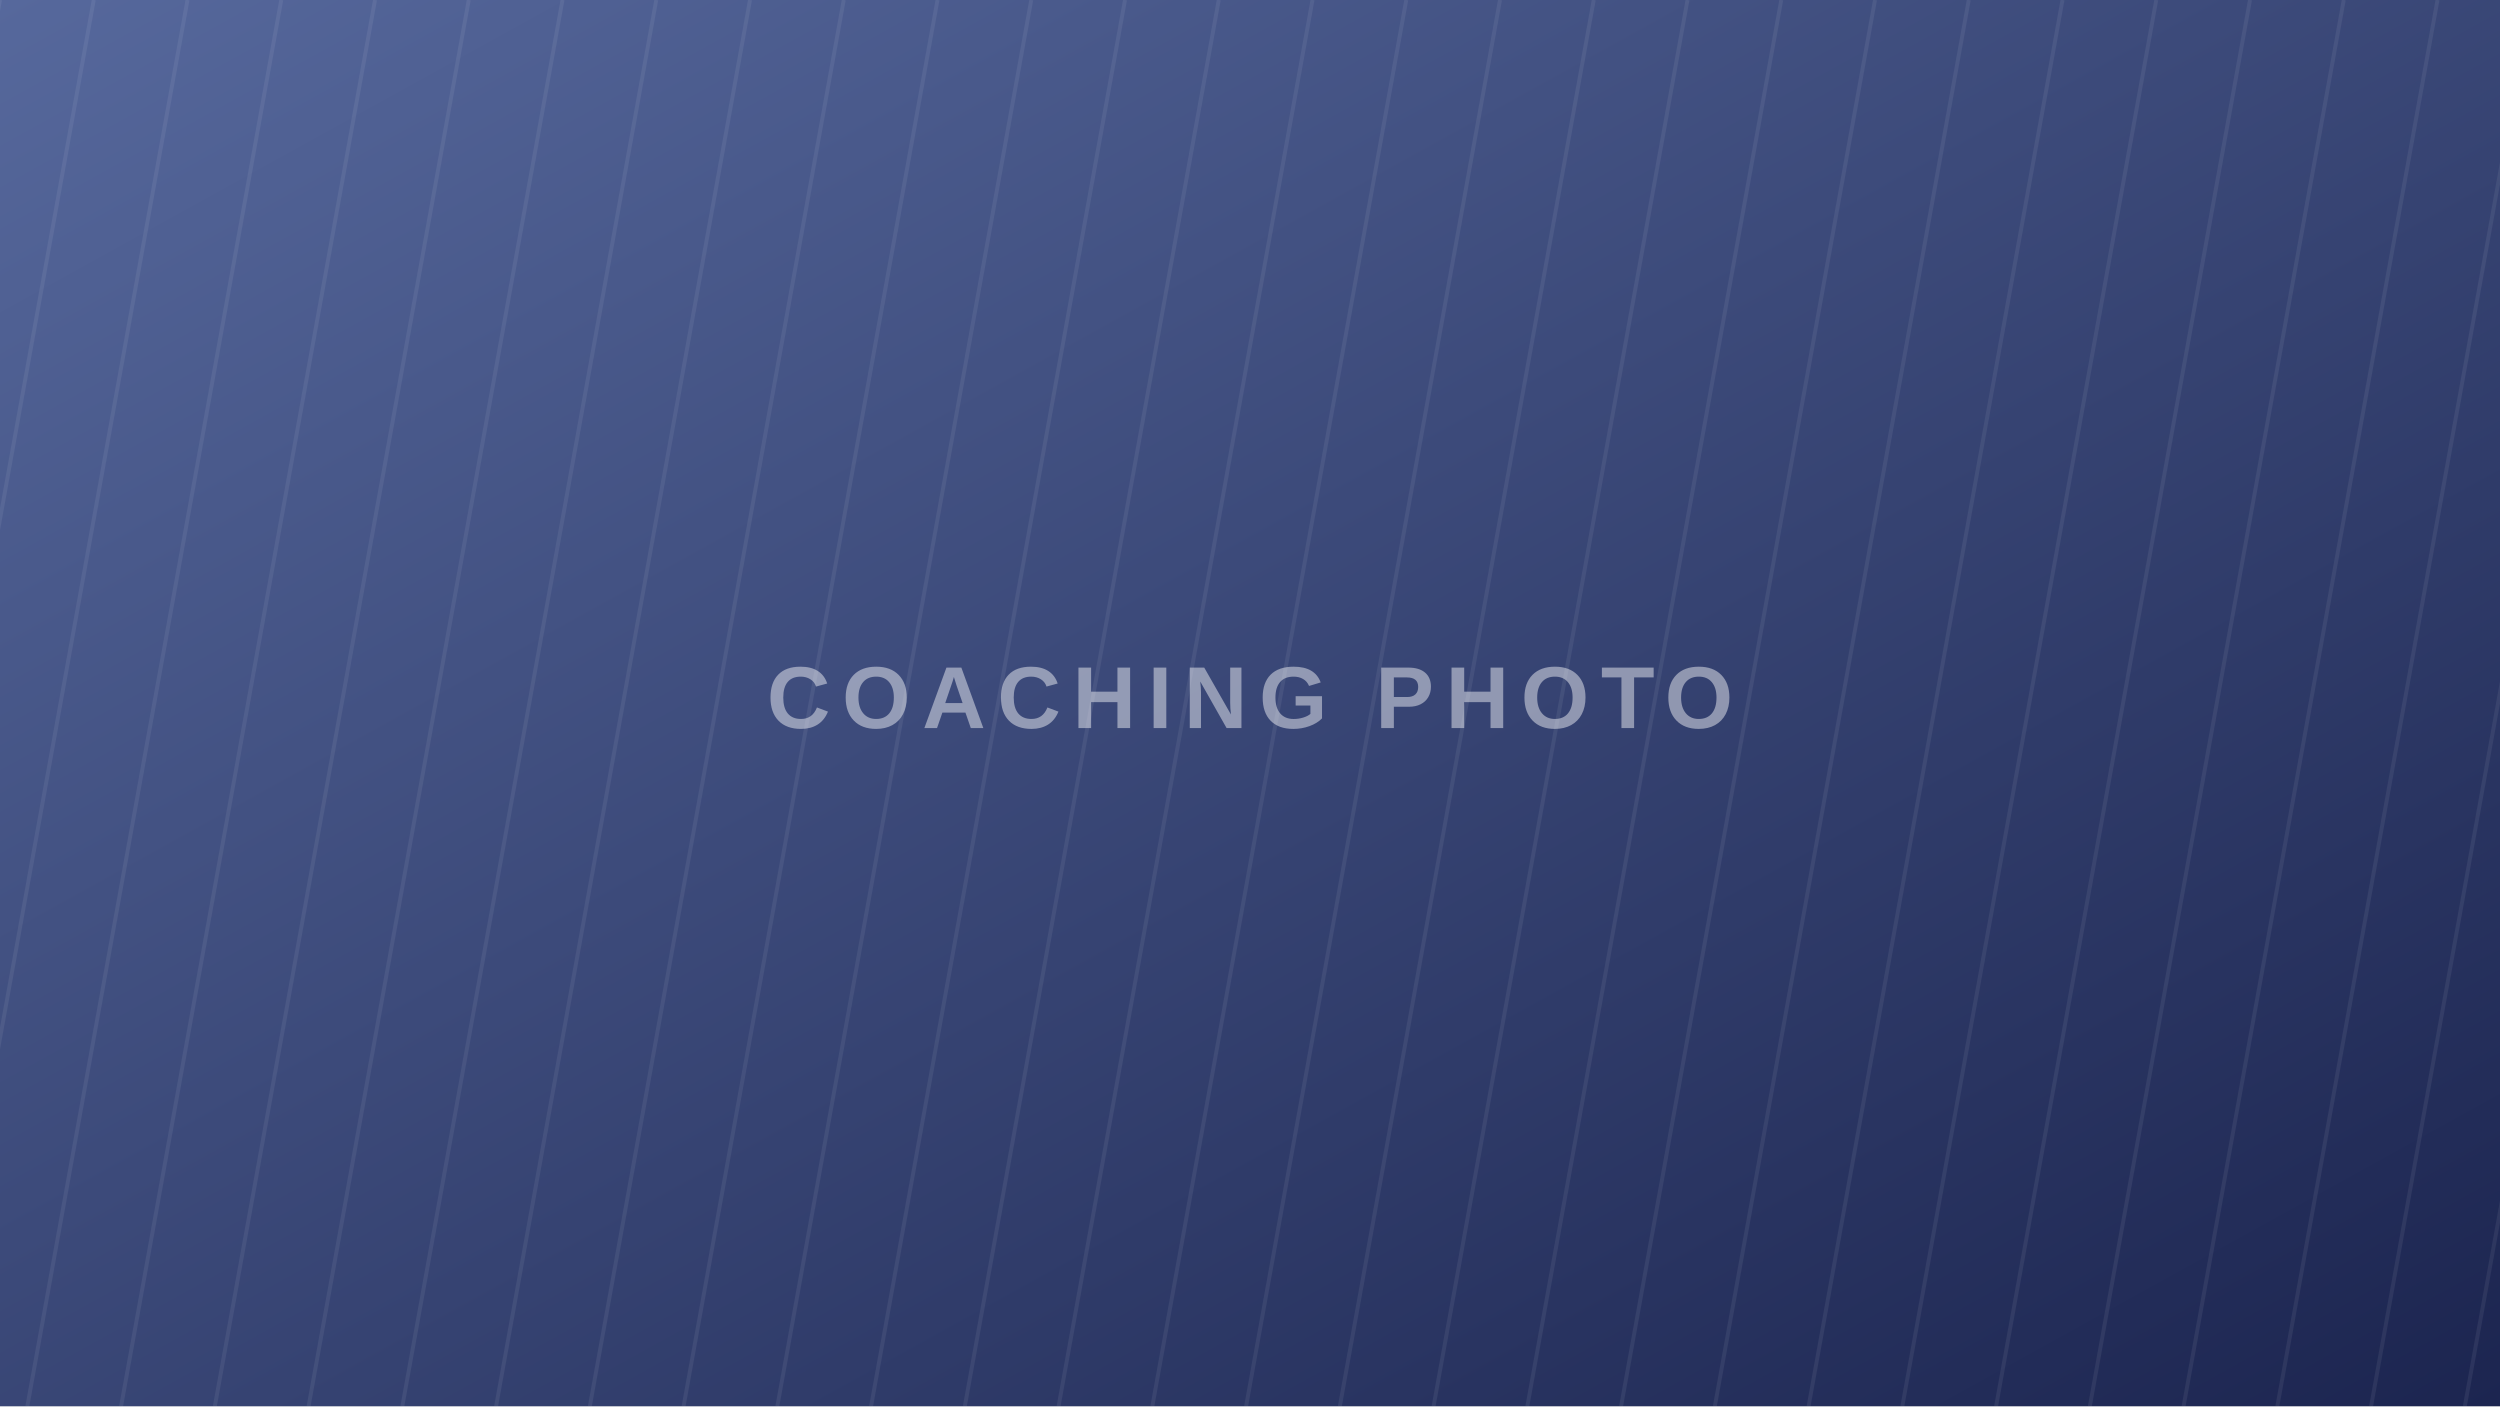
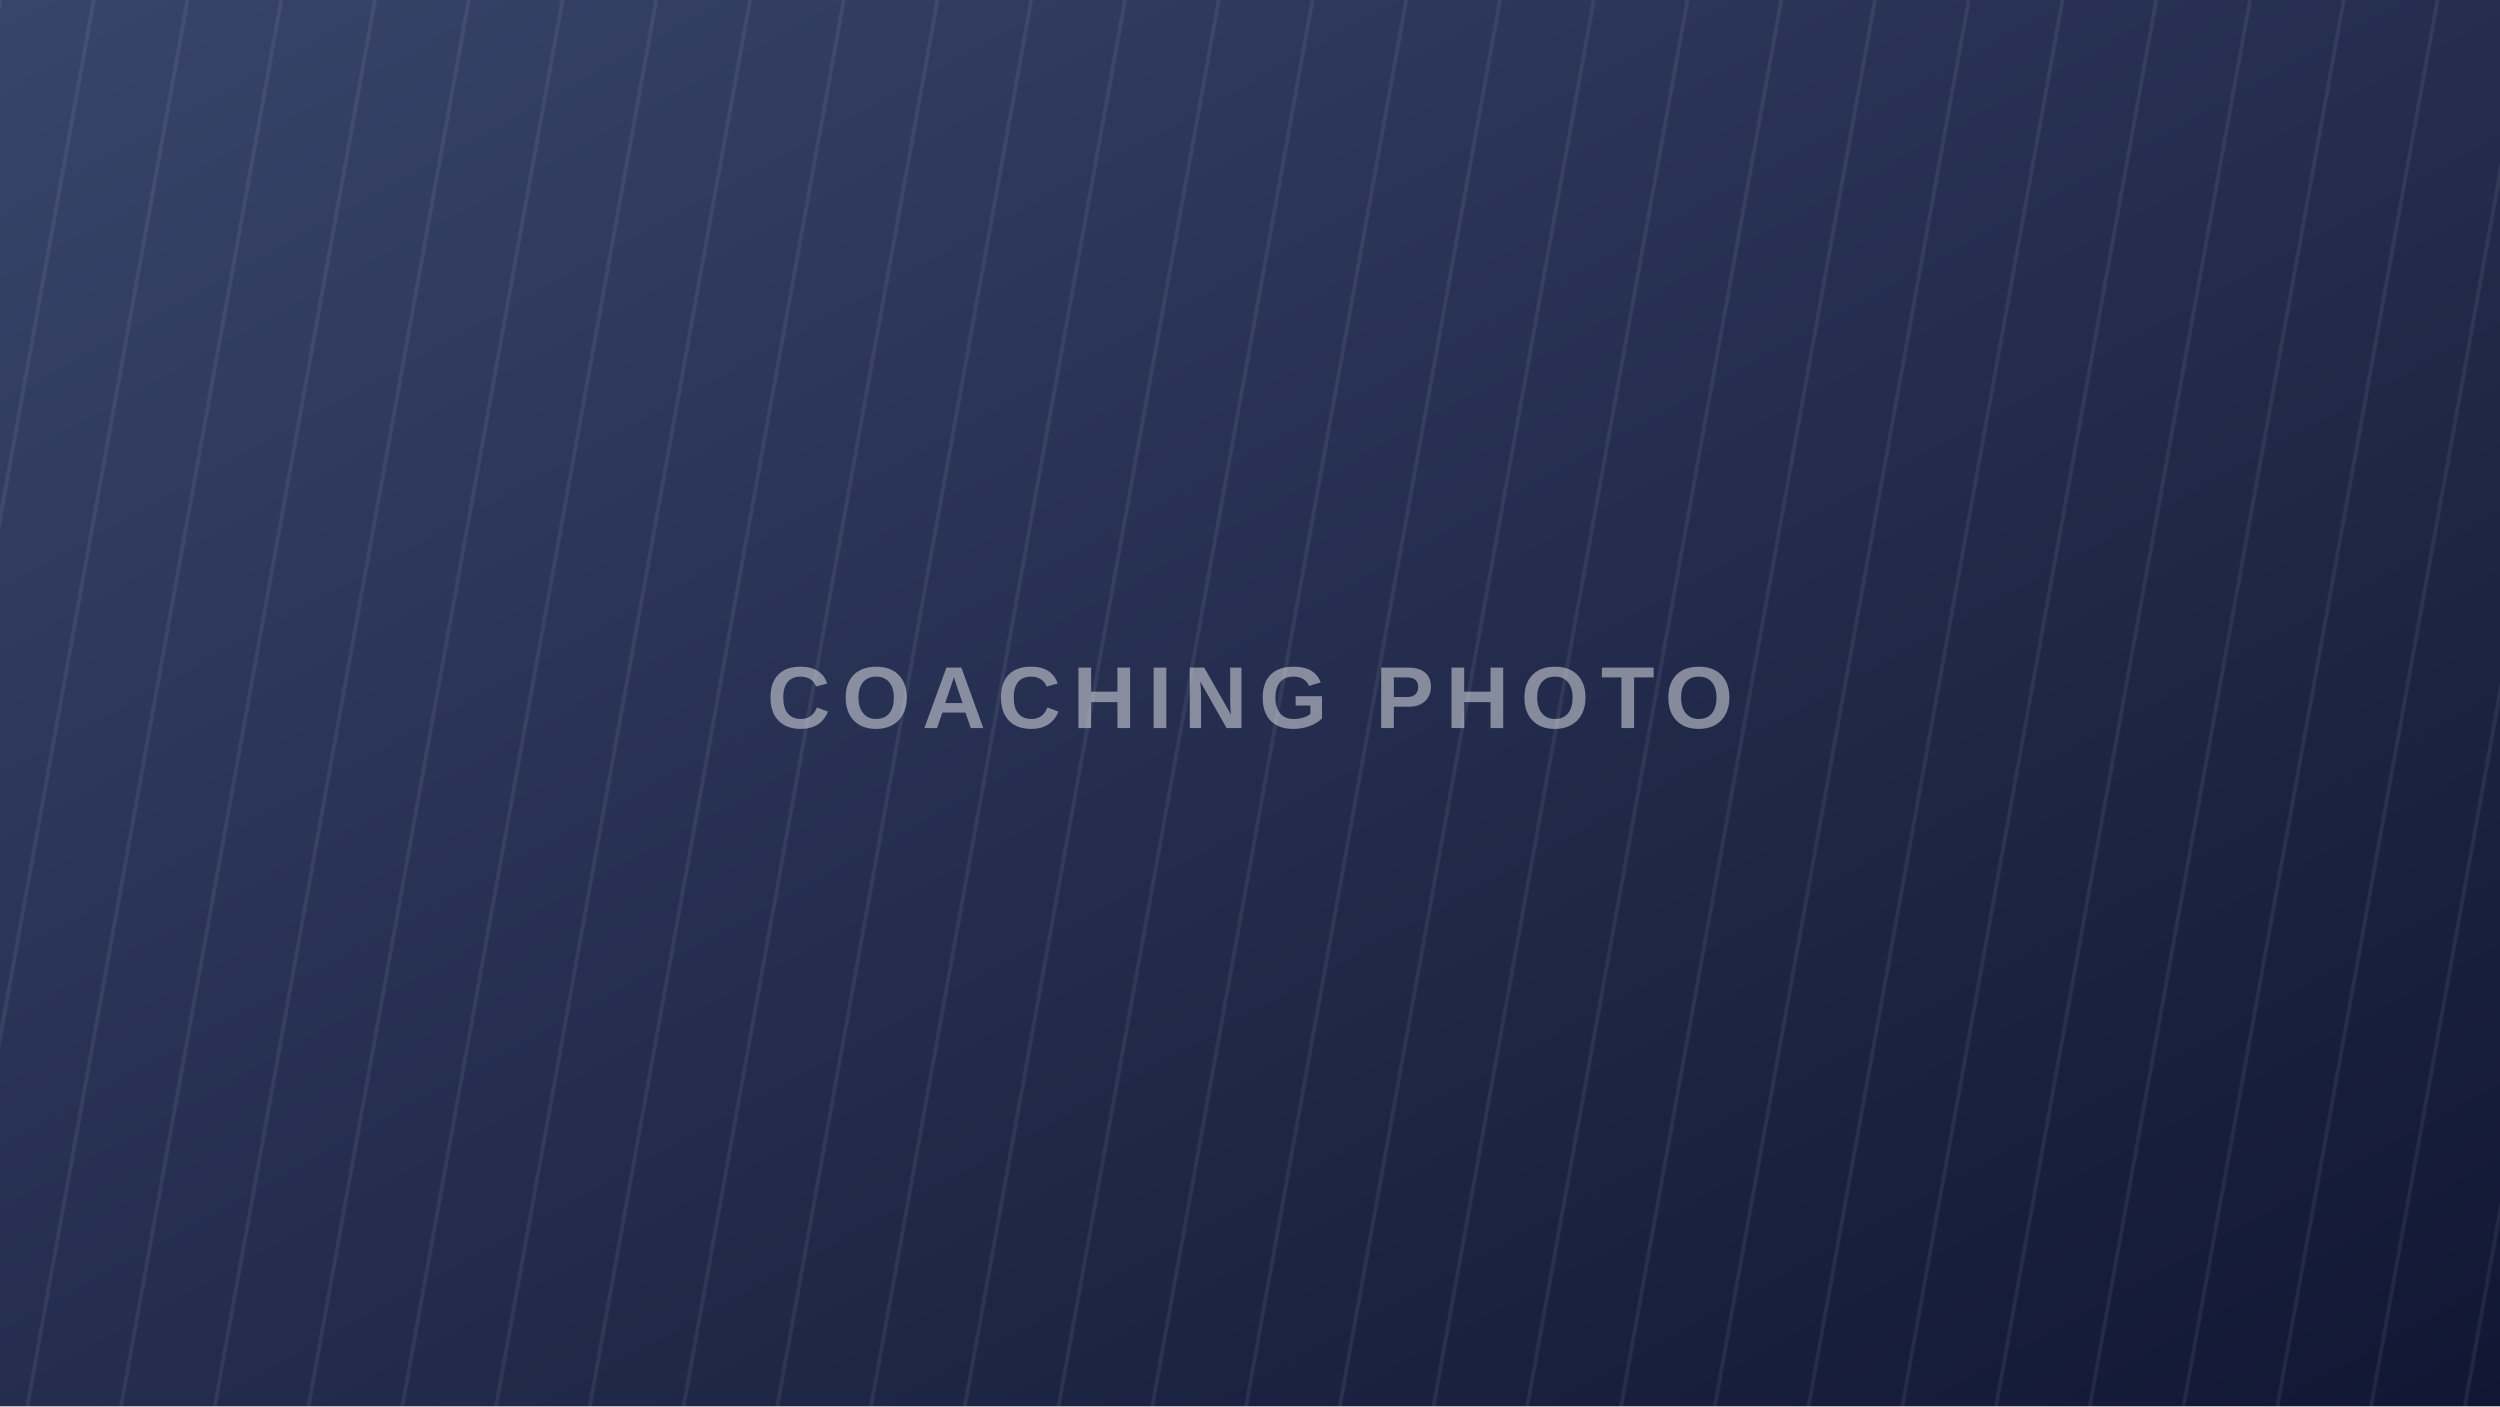
<svg xmlns="http://www.w3.org/2000/svg" width="1280" height="720" viewBox="0 0 1280 720">
  <defs>
    <linearGradient id="g" x1="0" y1="0" x2="1" y2="1">
-       <stop offset="0" stop-color="#56689c" />
-       <stop offset="1" stop-color="#1c2550" />
+       <stop offset="0" stop-color="#38446a" />
+       <stop offset="1" stop-color="#111733" />
    </linearGradient>
  </defs>
  <rect width="1280" height="720" fill="url(#g)" />
  <line x1="0" y1="0" x2="-130" y2="720" stroke="#ffffff" stroke-opacity=".07" stroke-width="2" />
  <line x1="48" y1="0" x2="-82" y2="720" stroke="#ffffff" stroke-opacity=".07" stroke-width="2" />
  <line x1="96" y1="0" x2="-34" y2="720" stroke="#ffffff" stroke-opacity=".07" stroke-width="2" />
  <line x1="144" y1="0" x2="14" y2="720" stroke="#ffffff" stroke-opacity=".07" stroke-width="2" />
  <line x1="192" y1="0" x2="62" y2="720" stroke="#ffffff" stroke-opacity=".07" stroke-width="2" />
  <line x1="240" y1="0" x2="110" y2="720" stroke="#ffffff" stroke-opacity=".07" stroke-width="2" />
  <line x1="288" y1="0" x2="158" y2="720" stroke="#ffffff" stroke-opacity=".07" stroke-width="2" />
  <line x1="336" y1="0" x2="206" y2="720" stroke="#ffffff" stroke-opacity=".07" stroke-width="2" />
  <line x1="384" y1="0" x2="254" y2="720" stroke="#ffffff" stroke-opacity=".07" stroke-width="2" />
  <line x1="432" y1="0" x2="302" y2="720" stroke="#ffffff" stroke-opacity=".07" stroke-width="2" />
  <line x1="480" y1="0" x2="350" y2="720" stroke="#ffffff" stroke-opacity=".07" stroke-width="2" />
  <line x1="528" y1="0" x2="398" y2="720" stroke="#ffffff" stroke-opacity=".07" stroke-width="2" />
  <line x1="576" y1="0" x2="446" y2="720" stroke="#ffffff" stroke-opacity=".07" stroke-width="2" />
  <line x1="624" y1="0" x2="494" y2="720" stroke="#ffffff" stroke-opacity=".07" stroke-width="2" />
  <line x1="672" y1="0" x2="542" y2="720" stroke="#ffffff" stroke-opacity=".07" stroke-width="2" />
  <line x1="720" y1="0" x2="590" y2="720" stroke="#ffffff" stroke-opacity=".07" stroke-width="2" />
  <line x1="768" y1="0" x2="638" y2="720" stroke="#ffffff" stroke-opacity=".07" stroke-width="2" />
  <line x1="816" y1="0" x2="686" y2="720" stroke="#ffffff" stroke-opacity=".07" stroke-width="2" />
  <line x1="864" y1="0" x2="734" y2="720" stroke="#ffffff" stroke-opacity=".07" stroke-width="2" />
  <line x1="912" y1="0" x2="782" y2="720" stroke="#ffffff" stroke-opacity=".07" stroke-width="2" />
  <line x1="960" y1="0" x2="830" y2="720" stroke="#ffffff" stroke-opacity=".07" stroke-width="2" />
  <line x1="1008" y1="0" x2="878" y2="720" stroke="#ffffff" stroke-opacity=".07" stroke-width="2" />
  <line x1="1056" y1="0" x2="926" y2="720" stroke="#ffffff" stroke-opacity=".07" stroke-width="2" />
  <line x1="1104" y1="0" x2="974" y2="720" stroke="#ffffff" stroke-opacity=".07" stroke-width="2" />
  <line x1="1152" y1="0" x2="1022" y2="720" stroke="#ffffff" stroke-opacity=".07" stroke-width="2" />
  <line x1="1200" y1="0" x2="1070" y2="720" stroke="#ffffff" stroke-opacity=".07" stroke-width="2" />
  <line x1="1248" y1="0" x2="1118" y2="720" stroke="#ffffff" stroke-opacity=".07" stroke-width="2" />
  <line x1="1296" y1="0" x2="1166" y2="720" stroke="#ffffff" stroke-opacity=".07" stroke-width="2" />
  <line x1="1344" y1="0" x2="1214" y2="720" stroke="#ffffff" stroke-opacity=".07" stroke-width="2" />
  <line x1="1392" y1="0" x2="1262" y2="720" stroke="#ffffff" stroke-opacity=".07" stroke-width="2" />
  <line x1="1440" y1="0" x2="1310" y2="720" stroke="#ffffff" stroke-opacity=".07" stroke-width="2" />
  <line x1="1488" y1="0" x2="1358" y2="720" stroke="#ffffff" stroke-opacity=".07" stroke-width="2" />
  <line x1="1536" y1="0" x2="1406" y2="720" stroke="#ffffff" stroke-opacity=".07" stroke-width="2" />
  <line x1="1584" y1="0" x2="1454" y2="720" stroke="#ffffff" stroke-opacity=".07" stroke-width="2" />
  <line x1="1632" y1="0" x2="1502" y2="720" stroke="#ffffff" stroke-opacity=".07" stroke-width="2" />
  <text x="50%" y="50%" fill="#ffffff" fill-opacity=".45" font-family="Arial Narrow, Arial, sans-serif" font-weight="700" font-size="45" letter-spacing="6" text-anchor="middle" dominant-baseline="middle">COACHING PHOTO</text>
</svg>
